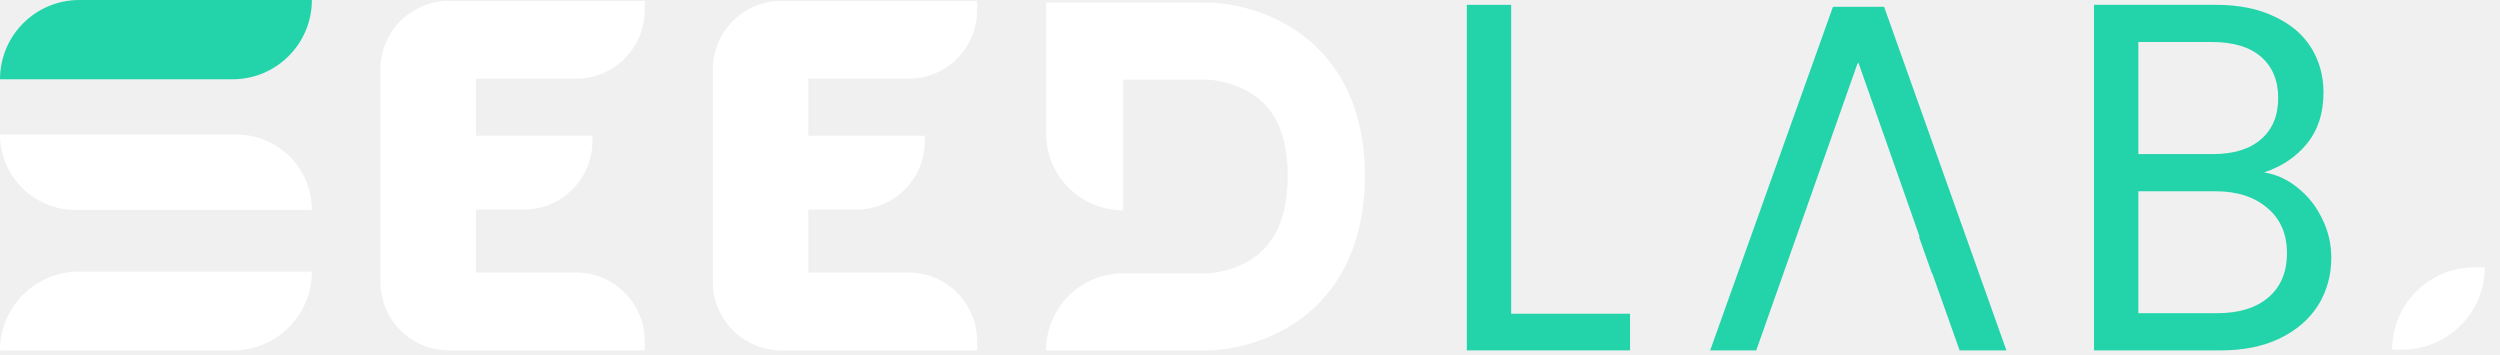
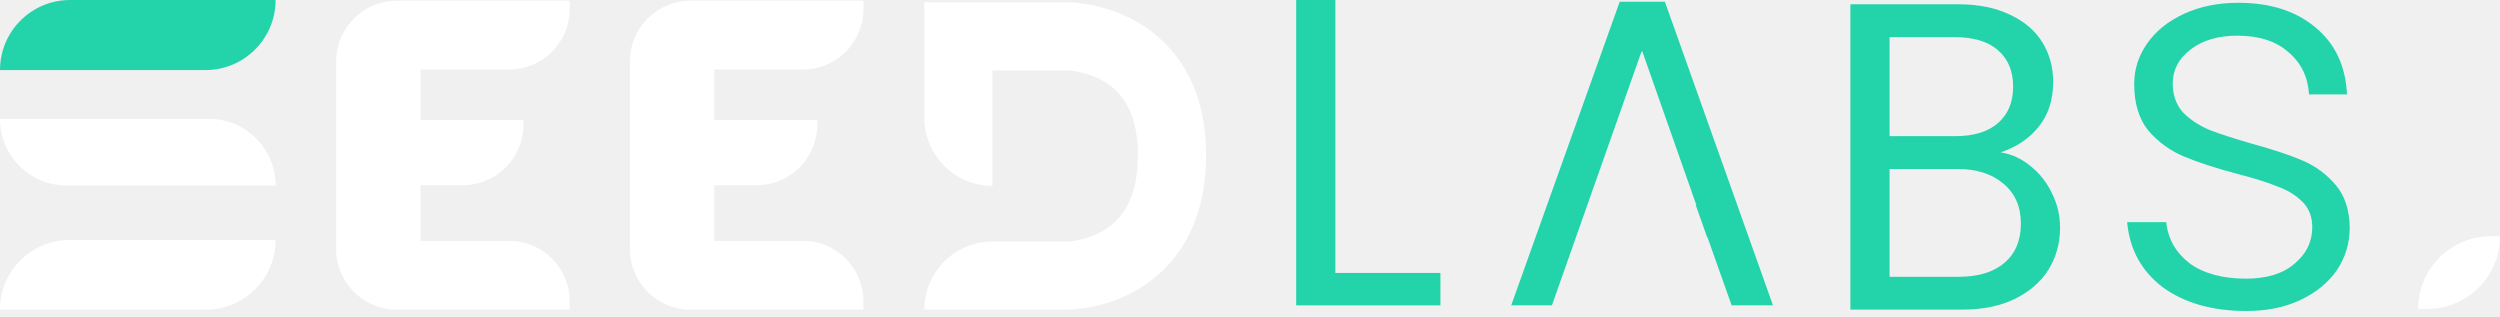
- <svg xmlns="http://www.w3.org/2000/svg" width="134" height="19" viewBox="0 0 134 19" fill="none">
-   <path fill-rule="evenodd" clip-rule="evenodd" d="M56.068 0.138H64.743V2.197C64.743 0.138 64.744 0.138 64.745 0.138L64.748 0.138L64.753 0.138L64.766 0.138C64.776 0.138 64.787 0.138 64.799 0.138C64.824 0.139 64.855 0.14 64.892 0.141C64.967 0.144 65.064 0.149 65.183 0.159C65.419 0.178 65.74 0.215 66.119 0.286C66.869 0.428 67.893 0.716 68.938 1.309C71.161 2.571 73.157 5.054 73.157 9.414C73.157 13.807 71.173 16.315 68.947 17.595C67.902 18.196 66.876 18.488 66.124 18.632C65.744 18.705 65.422 18.742 65.185 18.762C65.066 18.772 64.968 18.777 64.894 18.78C64.856 18.781 64.825 18.782 64.799 18.782C64.787 18.783 64.776 18.783 64.766 18.783L64.754 18.783L64.748 18.783L64.745 18.783C64.744 18.783 64.743 18.783 64.743 16.716V18.783H56.068C56.068 16.5 57.918 14.65 60.201 14.65H64.728C64.73 14.65 64.732 14.65 64.735 14.65C64.754 14.649 64.792 14.647 64.847 14.643C64.957 14.633 65.131 14.614 65.346 14.573C65.784 14.489 66.345 14.324 66.887 14.012C67.835 13.467 69.024 12.323 69.024 9.414C69.024 6.564 67.847 5.442 66.896 4.903C66.353 4.594 65.791 4.431 65.35 4.348C65.135 4.307 64.96 4.287 64.849 4.278C64.793 4.274 64.755 4.272 64.736 4.271C64.733 4.271 64.73 4.271 64.728 4.271H60.201V11.274C57.918 11.274 56.068 9.424 56.068 7.141V0.138Z" fill="white" />
-   <path d="M25.509 4.218V7.274H31.753V7.56C31.753 9.589 30.108 11.234 28.079 11.234H25.509V14.609H30.883C32.912 14.609 34.557 16.254 34.557 18.283V18.781H25.509H24.065C22.035 18.781 20.391 17.136 20.391 15.107V14.609V3.72C20.391 1.691 22.035 0.046 24.065 0.046H34.557V0.544C34.557 2.574 32.912 4.218 30.883 4.218H25.509Z" fill="white" />
-   <path d="M43.328 4.218V7.274H49.571V7.56C49.571 9.589 47.926 11.234 45.897 11.234H43.328V14.609H48.701C50.73 14.609 52.375 16.254 52.375 18.283V18.781H43.328H41.883C39.854 18.781 38.209 17.136 38.209 15.107V14.609V3.72C38.209 1.691 39.854 0.046 41.883 0.046H52.375V0.544C52.375 2.574 50.73 4.218 48.701 4.218H43.328Z" fill="white" />
-   <path d="M0 4.25C0 1.903 1.903 0 4.25 0H16.717C16.717 2.347 14.814 4.25 12.467 4.25H0Z" fill="#23D4AA" />
-   <path d="M16.717 11.252C16.717 9.02 14.907 7.211 12.675 7.211H8.2016e-05C8.2016e-05 9.442 1.809 11.252 4.041 11.252H16.717Z" fill="white" />
-   <path d="M0 18.783C0 16.45 1.892 14.558 4.225 14.558H16.716C16.716 16.892 14.825 18.783 12.491 18.783H0Z" fill="white" />
-   <path d="M80.999 16.815H87.371V18.781H78.623V0.259H80.999V16.815Z" fill="#23D4AA" />
-   <path fill-rule="evenodd" clip-rule="evenodd" d="M103.555 14.662H103.574L105.036 18.781H107.544L100.988 0.365H98.246L91.665 18.781H94.135L99.564 3.398L99.574 3.427L99.604 3.341L102.895 12.696H102.858L103.555 14.662Z" fill="#23D4AA" />
-   <path d="M121.354 9.241C122.015 9.347 122.616 9.622 123.156 10.065C123.713 10.508 124.148 11.057 124.462 11.712C124.792 12.368 124.958 13.068 124.958 13.812C124.958 14.751 124.723 15.601 124.253 16.363C123.783 17.107 123.095 17.7 122.189 18.143C121.301 18.569 120.248 18.781 119.029 18.781H112.239V0.259H118.768C120.004 0.259 121.058 0.471 121.928 0.897C122.799 1.304 123.452 1.862 123.887 2.571C124.322 3.279 124.54 4.077 124.54 4.962C124.54 6.061 124.244 6.973 123.652 7.7C123.077 8.408 122.311 8.922 121.354 9.241ZM114.616 8.258H118.612C119.726 8.258 120.588 7.992 121.197 7.46C121.806 6.929 122.111 6.194 122.111 5.255C122.111 4.316 121.806 3.581 121.197 3.049C120.588 2.518 119.708 2.252 118.559 2.252H114.616V8.258ZM118.82 16.788C120.004 16.788 120.927 16.505 121.589 15.938C122.25 15.371 122.581 14.582 122.581 13.572C122.581 12.545 122.233 11.739 121.537 11.154C120.84 10.552 119.909 10.251 118.742 10.251H114.616V16.788H118.82Z" fill="#23D4AA" />
-   <path d="M128.772 18.737C131.207 18.737 133.181 16.763 133.181 14.328L132.63 14.328C130.195 14.328 128.221 16.302 128.221 18.737L128.772 18.737Z" fill="white" />
+ <svg xmlns="http://www.w3.org/2000/svg" width="292" height="37" viewBox="0 0 292 37" fill="none">
+   <path fill-rule="evenodd" clip-rule="evenodd" d="M107.962 0.265H124.667V4.23C124.667 0.265 124.669 0.265 124.672 0.265H124.677H124.687L124.712 0.266C124.73 0.266 124.751 0.266 124.775 0.266C124.823 0.267 124.883 0.269 124.955 0.272C125.098 0.277 125.286 0.287 125.514 0.305C125.968 0.342 126.587 0.413 127.317 0.552C128.761 0.825 130.733 1.378 132.744 2.52C137.025 4.951 140.87 9.732 140.87 18.128C140.87 26.587 137.049 31.416 132.763 33.881C130.75 35.038 128.774 35.6 127.326 35.877C126.594 36.018 125.974 36.09 125.518 36.127C125.29 36.146 125.1 36.156 124.957 36.162C124.885 36.165 124.824 36.166 124.776 36.167C124.752 36.168 124.73 36.168 124.712 36.168L124.687 36.168H124.677L124.672 36.168C124.669 36.168 124.667 36.168 124.667 32.189V36.168H107.962C107.962 31.773 111.525 28.209 115.921 28.209H124.637C124.641 28.209 124.646 28.209 124.652 28.209C124.687 28.208 124.761 28.204 124.866 28.195C125.079 28.178 125.414 28.14 125.828 28.061C126.672 27.899 127.752 27.582 128.795 26.982C130.621 25.932 132.911 23.729 132.911 18.128C132.911 12.64 130.644 10.48 128.814 9.44C127.768 8.847 126.685 8.532 125.837 8.372C125.421 8.293 125.085 8.256 124.871 8.238C124.764 8.23 124.69 8.226 124.654 8.225C124.647 8.224 124.642 8.224 124.638 8.224H115.921V21.71C111.525 21.71 107.962 18.147 107.962 13.751V0.265Z" fill="white" />
+   <path d="M49.119 8.123V14.008H61.142V14.557C61.142 18.465 57.974 21.632 54.067 21.632H49.119V28.131H59.467C63.374 28.131 66.541 31.298 66.541 35.205V36.164H49.119H46.337C42.43 36.164 39.263 32.997 39.263 29.09V28.131V7.164C39.263 3.256 42.43 0.089 46.337 0.089H66.541V1.048C66.541 4.956 63.374 8.123 59.467 8.123H49.119Z" fill="white" />
+   <path d="M83.43 8.123V14.008H95.454V14.557C95.454 18.465 92.285 21.632 88.379 21.632H83.43V28.131H93.778C97.686 28.131 100.852 31.298 100.852 35.205V36.164H83.43H80.648C76.742 36.164 73.575 32.997 73.575 29.09V28.131V7.164C73.575 3.256 76.742 0.089 80.648 0.089H100.852V1.048C100.852 4.956 97.686 8.123 93.778 8.123H83.43Z" fill="white" />
+   <path d="M0 8.184C0 3.664 3.664 0 8.183 0H32.188C32.188 4.52 28.524 8.184 24.005 8.184H0Z" fill="#23D4AA" />
+   <path d="M32.188 21.666C32.188 17.368 28.704 13.884 24.406 13.884H0C0 18.182 3.484 21.666 7.781 21.666H32.188Z" fill="white" />
+   <path d="M0 36.169C0 31.676 3.643 28.033 8.136 28.033H32.188C32.188 32.526 28.547 36.169 24.053 36.169H0Z" fill="white" />
+   <path d="M155.97 31.879H168.241V35.666H151.394V0H155.97V31.879Z" fill="#23D4AA" />
+   <path fill-rule="evenodd" clip-rule="evenodd" d="M199.403 27.734H199.44L202.256 35.666H207.084L194.461 0.205H189.181L176.508 35.666H181.264L187.745 17.305L191.719 6.045L191.738 6.1L191.796 5.936L198.132 23.948H198.061L199.403 27.734Z" fill="#23D4AA" />
+   <path d="M233.676 17.794C234.95 17.999 236.107 18.528 237.146 19.38C238.219 20.233 239.057 21.291 239.66 22.553C240.297 23.815 240.616 25.163 240.616 26.596C240.616 28.404 240.163 30.041 239.258 31.508C238.353 32.941 237.029 34.084 235.285 34.936C233.575 35.755 231.547 36.164 229.2 36.164H216.125V0.499H228.697C231.078 0.499 233.106 0.908 234.782 1.727C236.459 2.511 237.716 3.586 238.554 4.95C239.392 6.315 239.811 7.85 239.811 9.556C239.811 11.671 239.241 13.428 238.101 14.826C236.995 16.191 235.52 17.18 233.676 17.794ZM220.702 15.901H228.396C230.541 15.901 232.201 15.389 233.374 14.366C234.548 13.342 235.134 11.927 235.134 10.119C235.134 8.311 234.548 6.895 233.374 5.871C232.201 4.848 230.508 4.336 228.295 4.336H220.702V15.901ZM228.798 32.327C231.078 32.327 232.855 31.781 234.129 30.689C235.403 29.598 236.04 28.079 236.04 26.135C236.04 24.156 235.369 22.604 234.028 21.478C232.687 20.319 230.893 19.739 228.647 19.739H220.702V32.327H228.798Z" fill="#23D4AA" />
+   <path d="M262.4 36.325C258.426 36.325 255.171 35.407 252.634 33.57C250.14 31.691 248.745 29.151 248.449 25.948H253.015C253.226 27.912 254.135 29.514 255.742 30.752C257.39 31.948 259.589 32.546 262.337 32.546C264.747 32.546 266.628 31.969 267.981 30.816C269.376 29.663 270.073 28.233 270.073 26.524C270.073 25.328 269.693 24.346 268.932 23.578C268.171 22.809 267.199 22.211 266.015 21.784C264.873 21.314 263.309 20.823 261.322 20.311C258.743 19.628 256.651 18.944 255.044 18.261C253.438 17.578 252.064 16.574 250.922 15.25C249.823 13.884 249.273 12.069 249.273 9.805C249.273 8.097 249.781 6.517 250.795 5.065C251.81 3.613 253.247 2.46 255.108 1.606C256.968 0.752 259.082 0.325 261.449 0.325C265.169 0.325 268.171 1.286 270.454 3.208C272.737 5.087 273.963 7.691 274.132 11.023H269.693C269.566 8.973 268.763 7.328 267.283 6.09C265.846 4.809 263.859 4.168 261.322 4.168C259.082 4.168 257.264 4.702 255.869 5.77C254.473 6.837 253.776 8.161 253.776 9.741C253.776 11.108 254.177 12.24 254.981 13.136C255.826 13.991 256.862 14.674 258.088 15.186C259.314 15.656 260.963 16.19 263.034 16.788C265.529 17.471 267.516 18.133 268.995 18.773C270.475 19.414 271.743 20.354 272.8 21.592C273.857 22.83 274.407 24.474 274.449 26.524C274.449 28.403 273.942 30.09 272.927 31.585C271.912 33.037 270.496 34.19 268.678 35.044C266.86 35.898 264.768 36.325 262.4 36.325Z" fill="#23D4AA" />
+   <path d="M283.51 36.08C288.199 36.08 292 32.279 292 27.59H290.938C286.25 27.59 282.449 31.391 282.449 36.08H283.51Z" fill="white" />
</svg>
